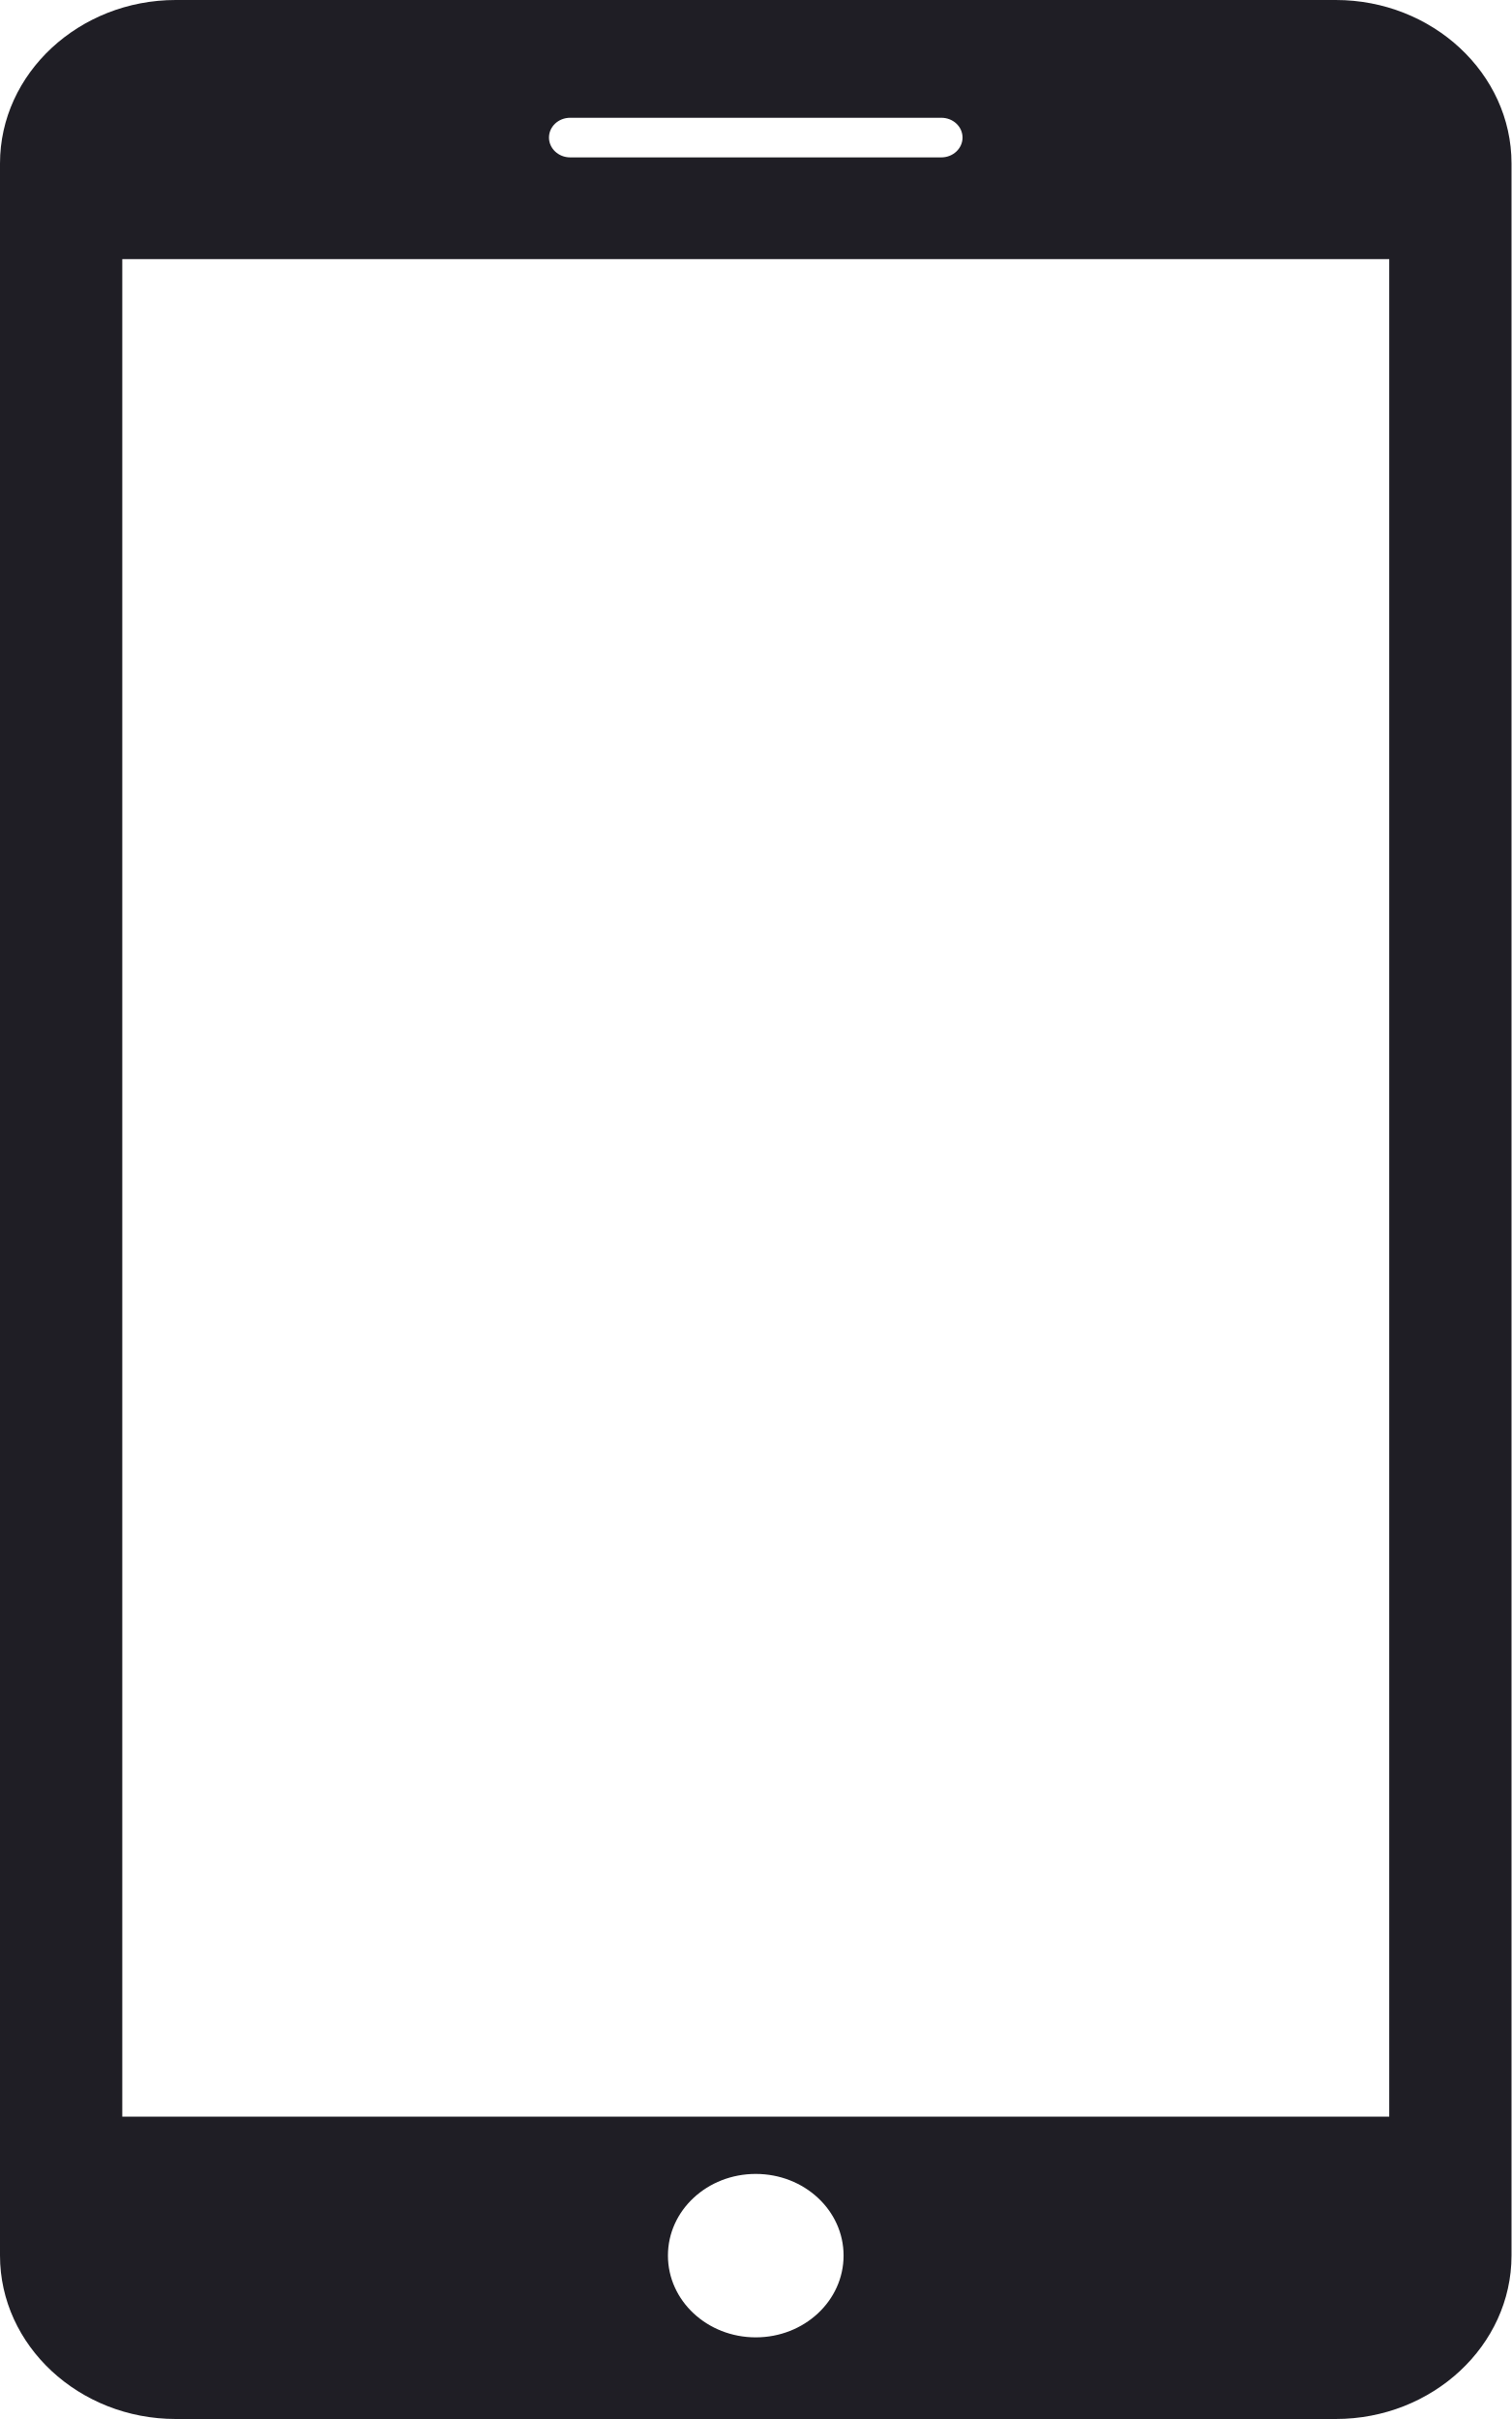
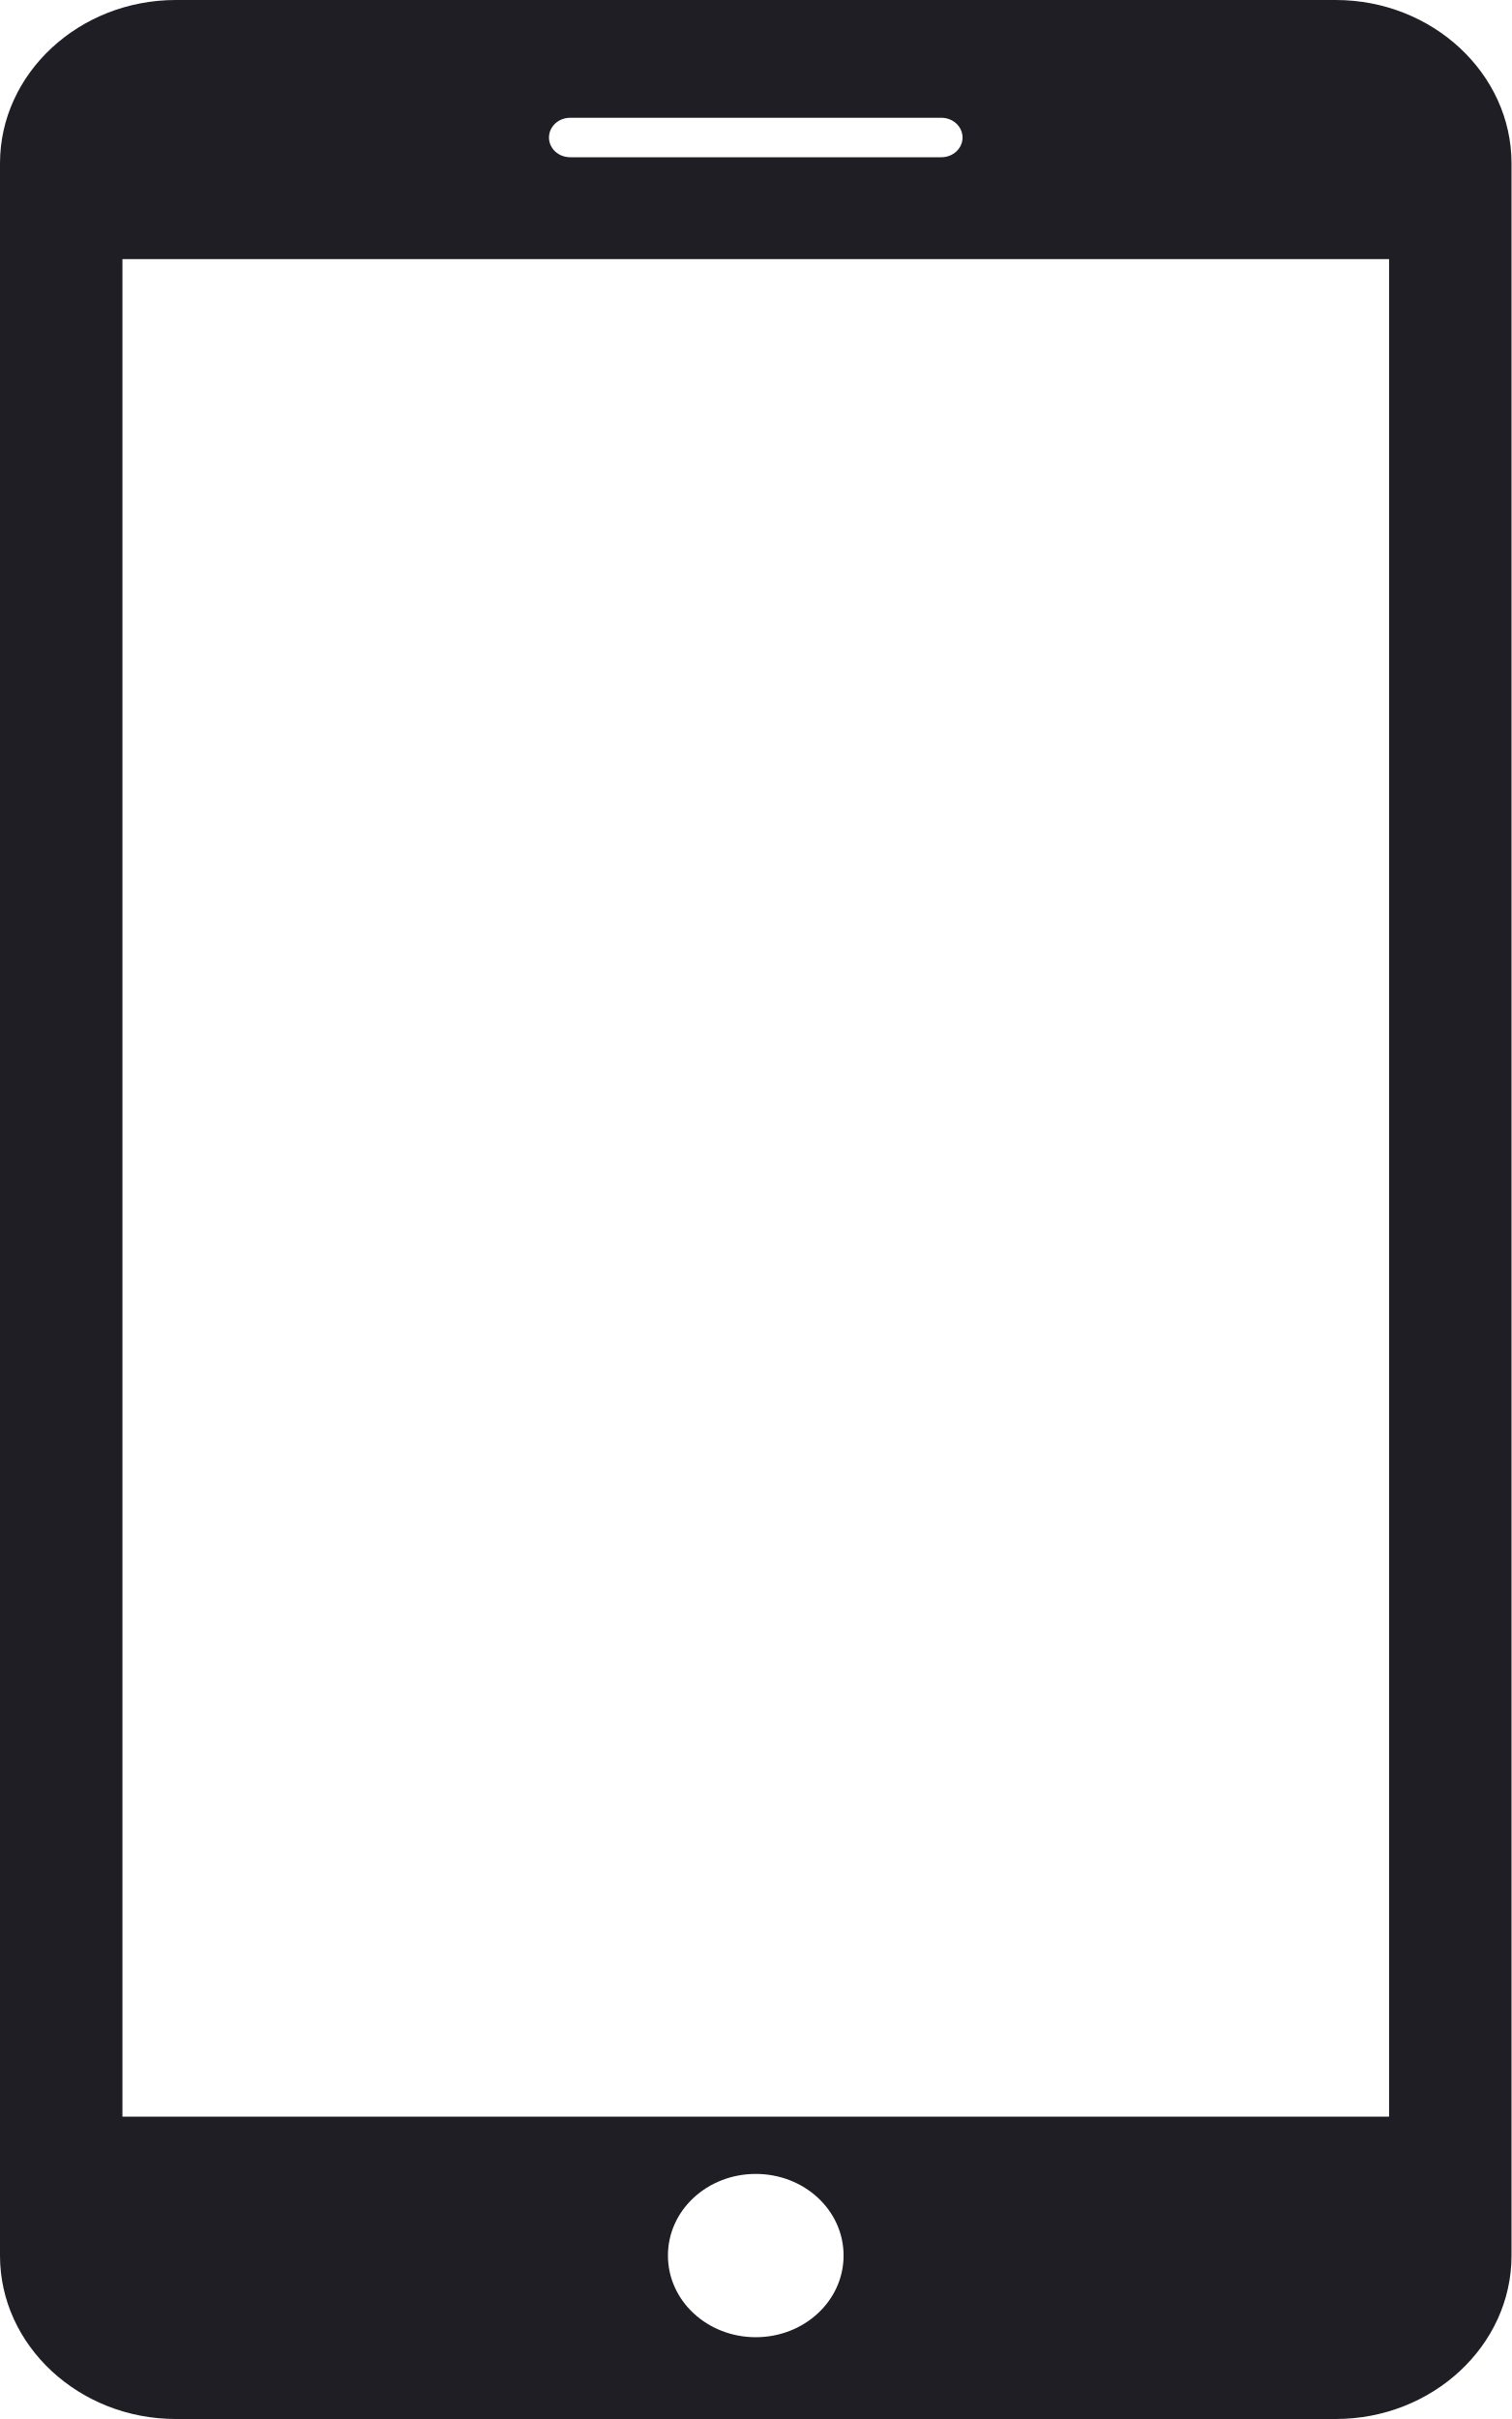
<svg xmlns="http://www.w3.org/2000/svg" width="10" height="16" viewBox="0 0 10 16" fill="none">
-   <path d="M8.837 0H1.163C0.523 0 0 0.486 0 1.081V14.919C0 15.514 0.523 16 1.163 16H8.837C9.477 16 10 15.514 10 14.919V1.081C10 0.486 9.477 0 8.837 0ZM3.772 0.779H6.228C6.305 0.779 6.368 0.837 6.368 0.91C6.368 0.982 6.305 1.041 6.228 1.041H3.772C3.695 1.041 3.632 0.982 3.632 0.91C3.632 0.837 3.695 0.779 3.772 0.779ZM5 15.46C4.679 15.46 4.419 15.218 4.419 14.919C4.419 14.62 4.679 14.379 5 14.379C5.321 14.379 5.581 14.62 5.581 14.919C5.581 15.218 5.321 15.46 5 15.46ZM9.191 14H0.809V1.714H9.191V14Z" fill="#1F1E25" />
+   <path d="M8.837 0H1.163C.523 0 0 .486 0 1.08v13.84C0 15.514.523 16 1.163 16h7.674c.64 0 1.163-.486 1.163-1.08V1.08C10 .487 9.477 0 8.837 0zM3.772.779h2.456c.077 0 .14.058.14.131 0 .072-.063.13-.14.13H3.772c-.077 0-.14-.058-.14-.13 0-.073.063-.131.14-.131zM5 15.459c-.321 0-.581-.241-.581-.54 0-.3.26-.54.581-.54.321 0 .581.24.581.54 0 .299-.26.54-.581.54zM9.19 14H.81V1.714h8.38V14z" fill="#1F1E25" />
</svg>
